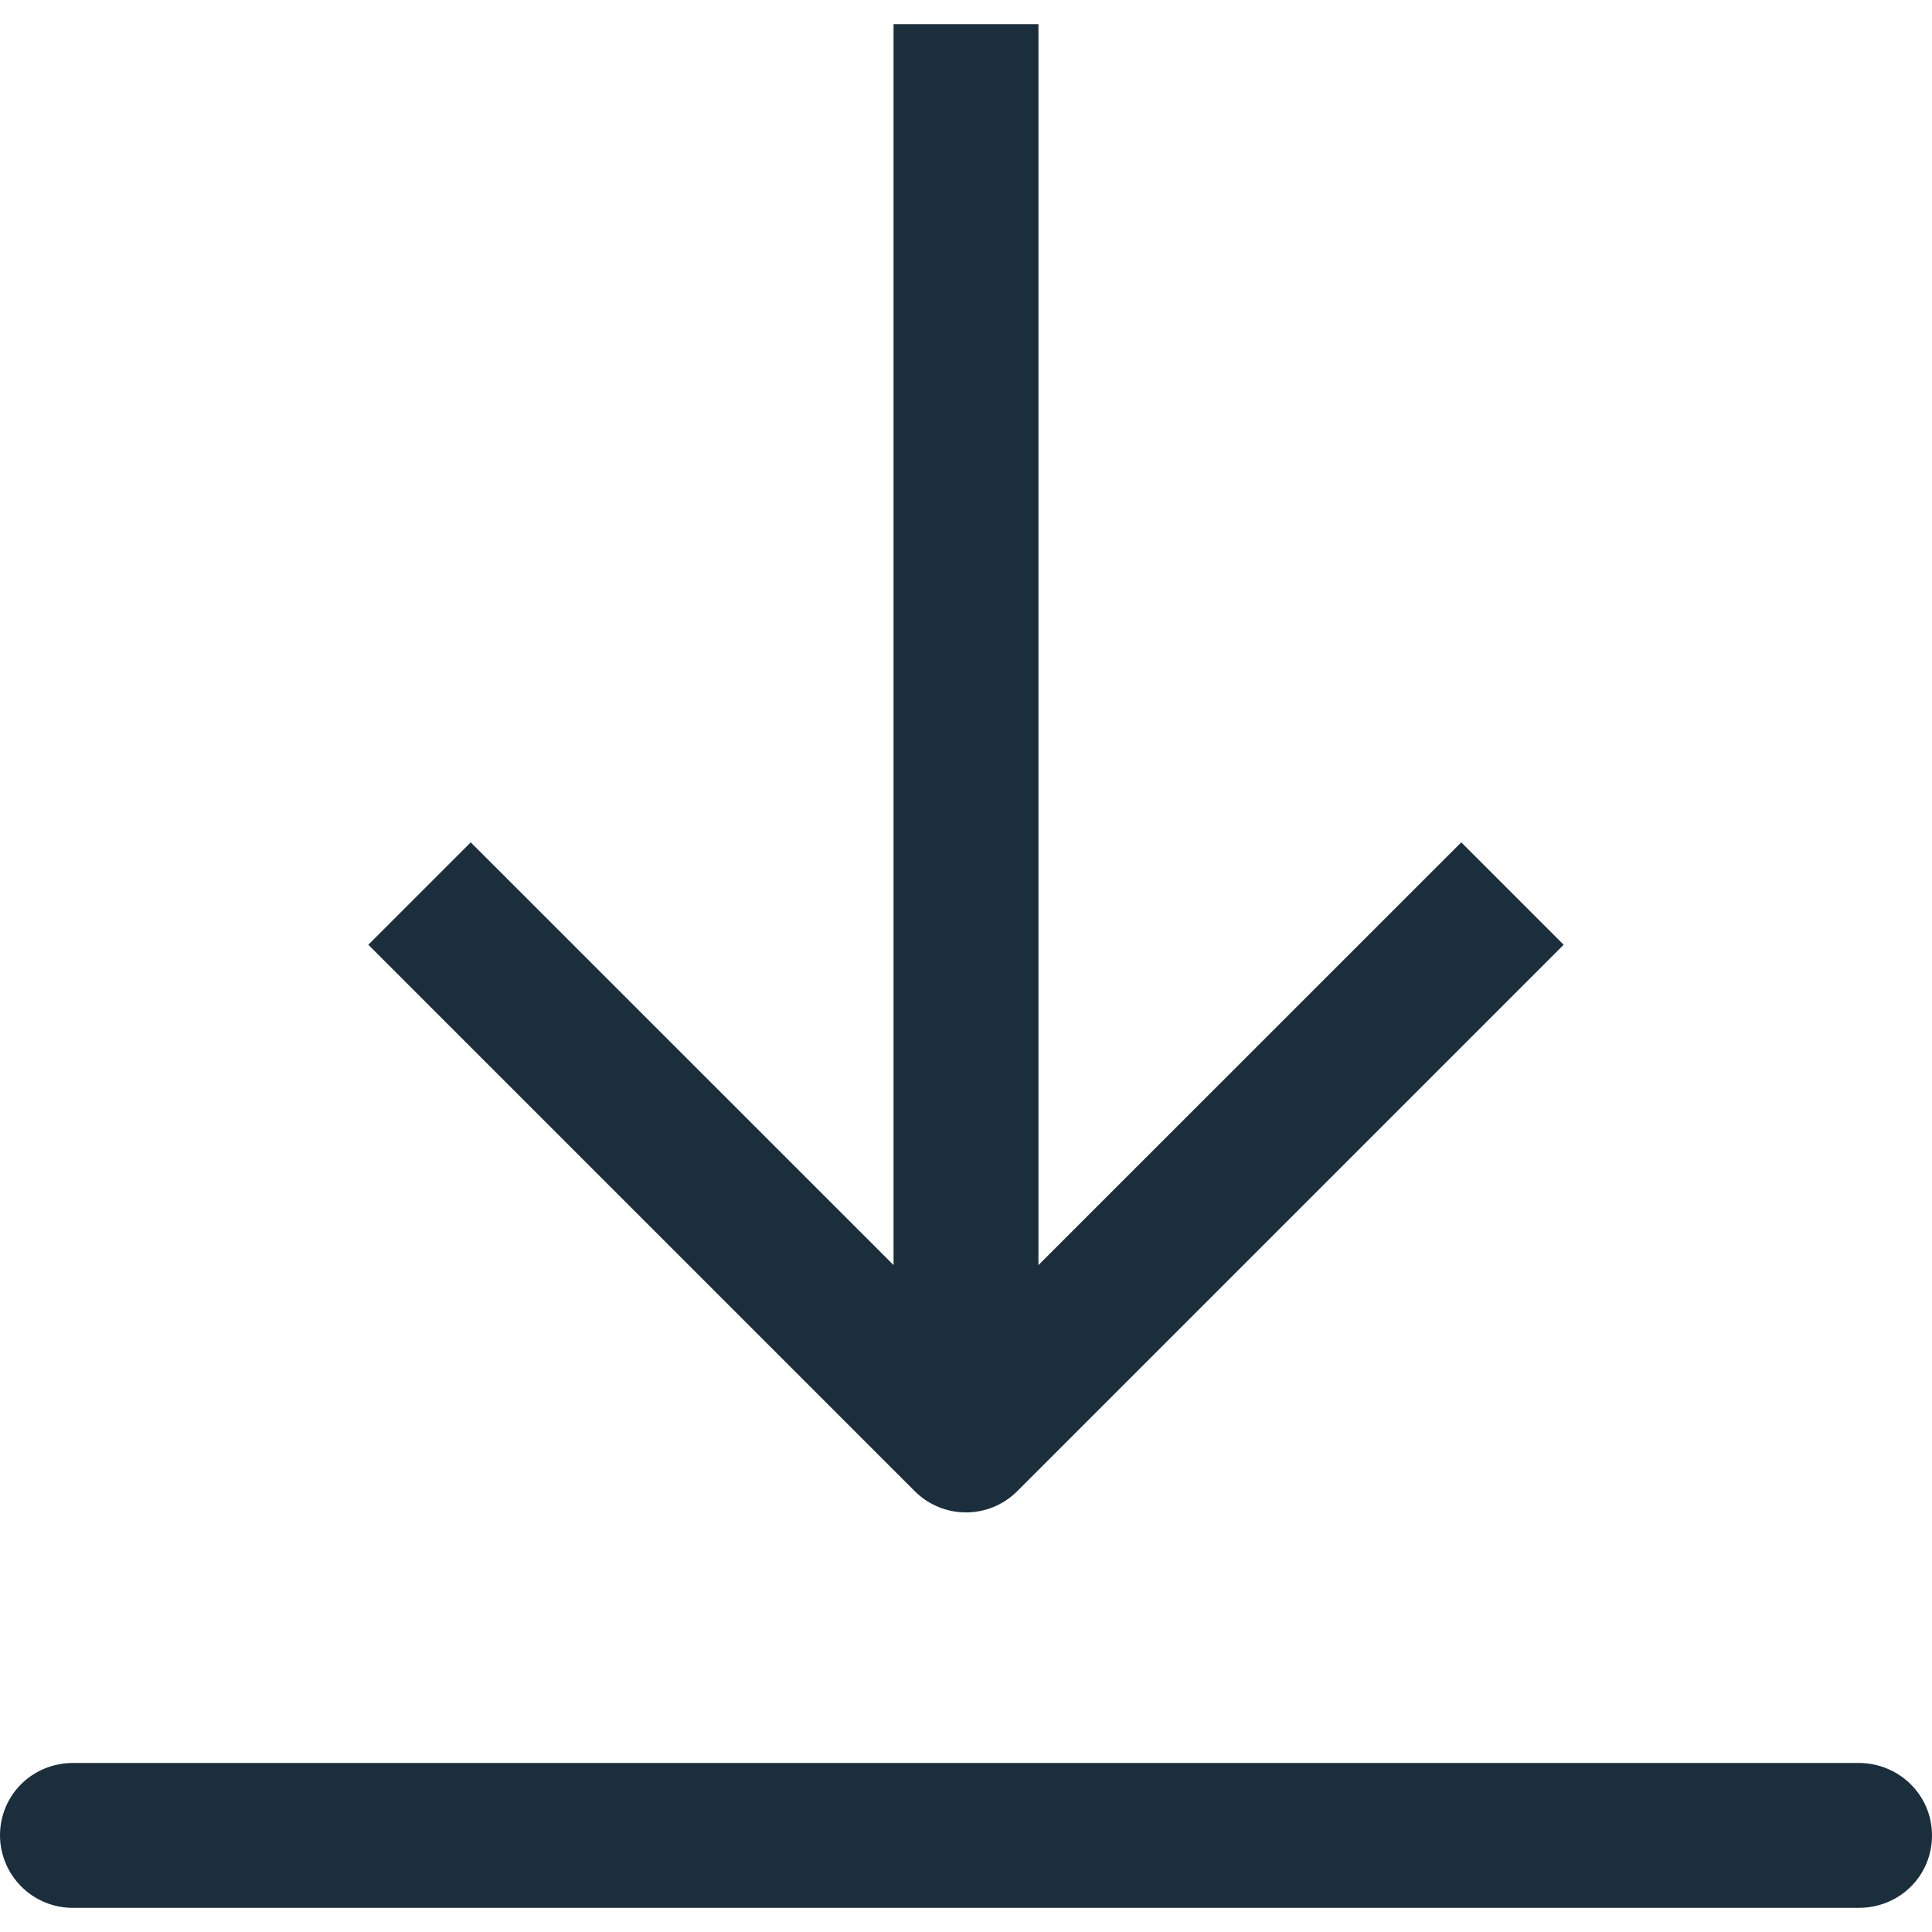
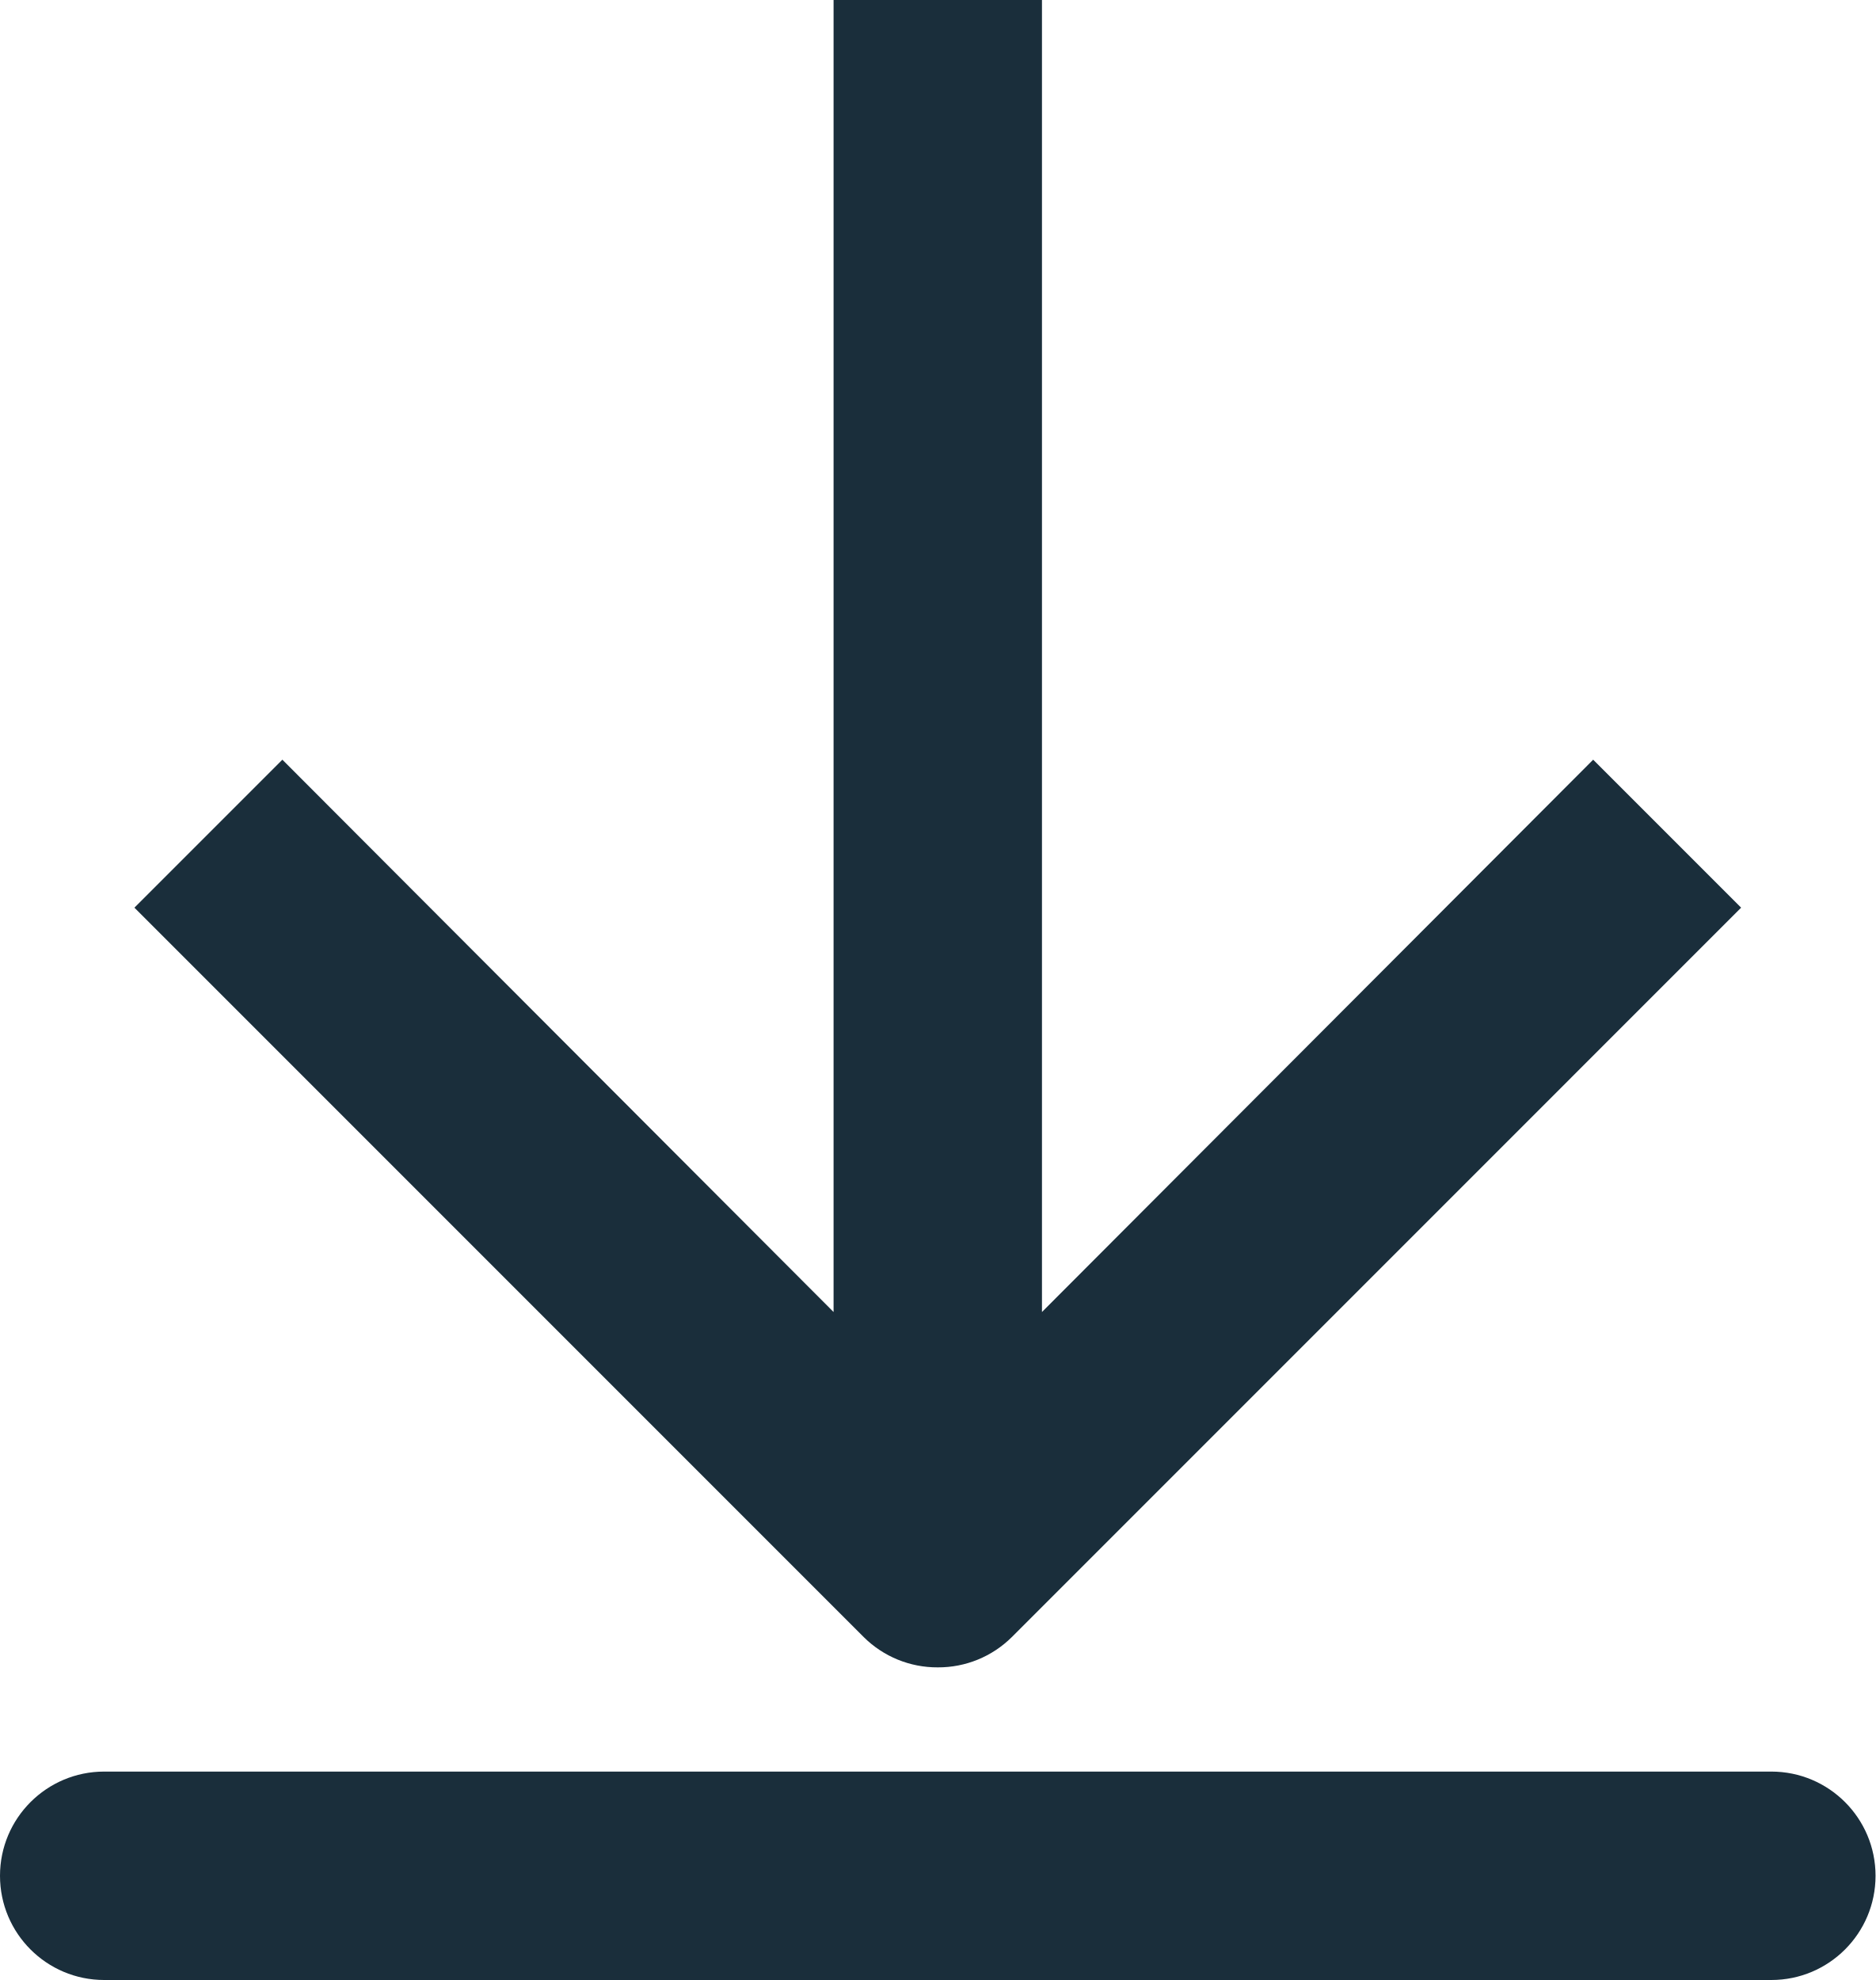
- <svg xmlns="http://www.w3.org/2000/svg" width="20" height="20" viewBox="0 0 20 20">
-   <path d="M9.25 13.096L4.873 8.72l-1.06 1.06 5.657 5.657a.75.75 0 0 0 1.06 0l5.657-5.657-1.06-1.06-4.377 4.376V.25h-1.5v12.846zM0 19c0-.414.33-.75.76-.75h18.48c.42 0 .76.333.76.75 0 .414-.33.75-.76.75H.76A.753.753 0 0 1 0 19z" fill-rule="nonzero" fill="#1A2E3B" />
+ <svg xmlns="http://www.w3.org/2000/svg" viewBox="0 0 18 19">
+   <path d="M9 16a1 1 0 0 0 .71-.29l7-7-1.42-1.42-5.29 5.3V0H8v12.59l-5.29-5.3-1.42 1.42 7 7A1 1 0 0 0 9 16zM17 17H1a1 1 0 0 0 0 2h16a1 1 0 0 0 0-2z" fill="#1a2e3b" />
</svg>
